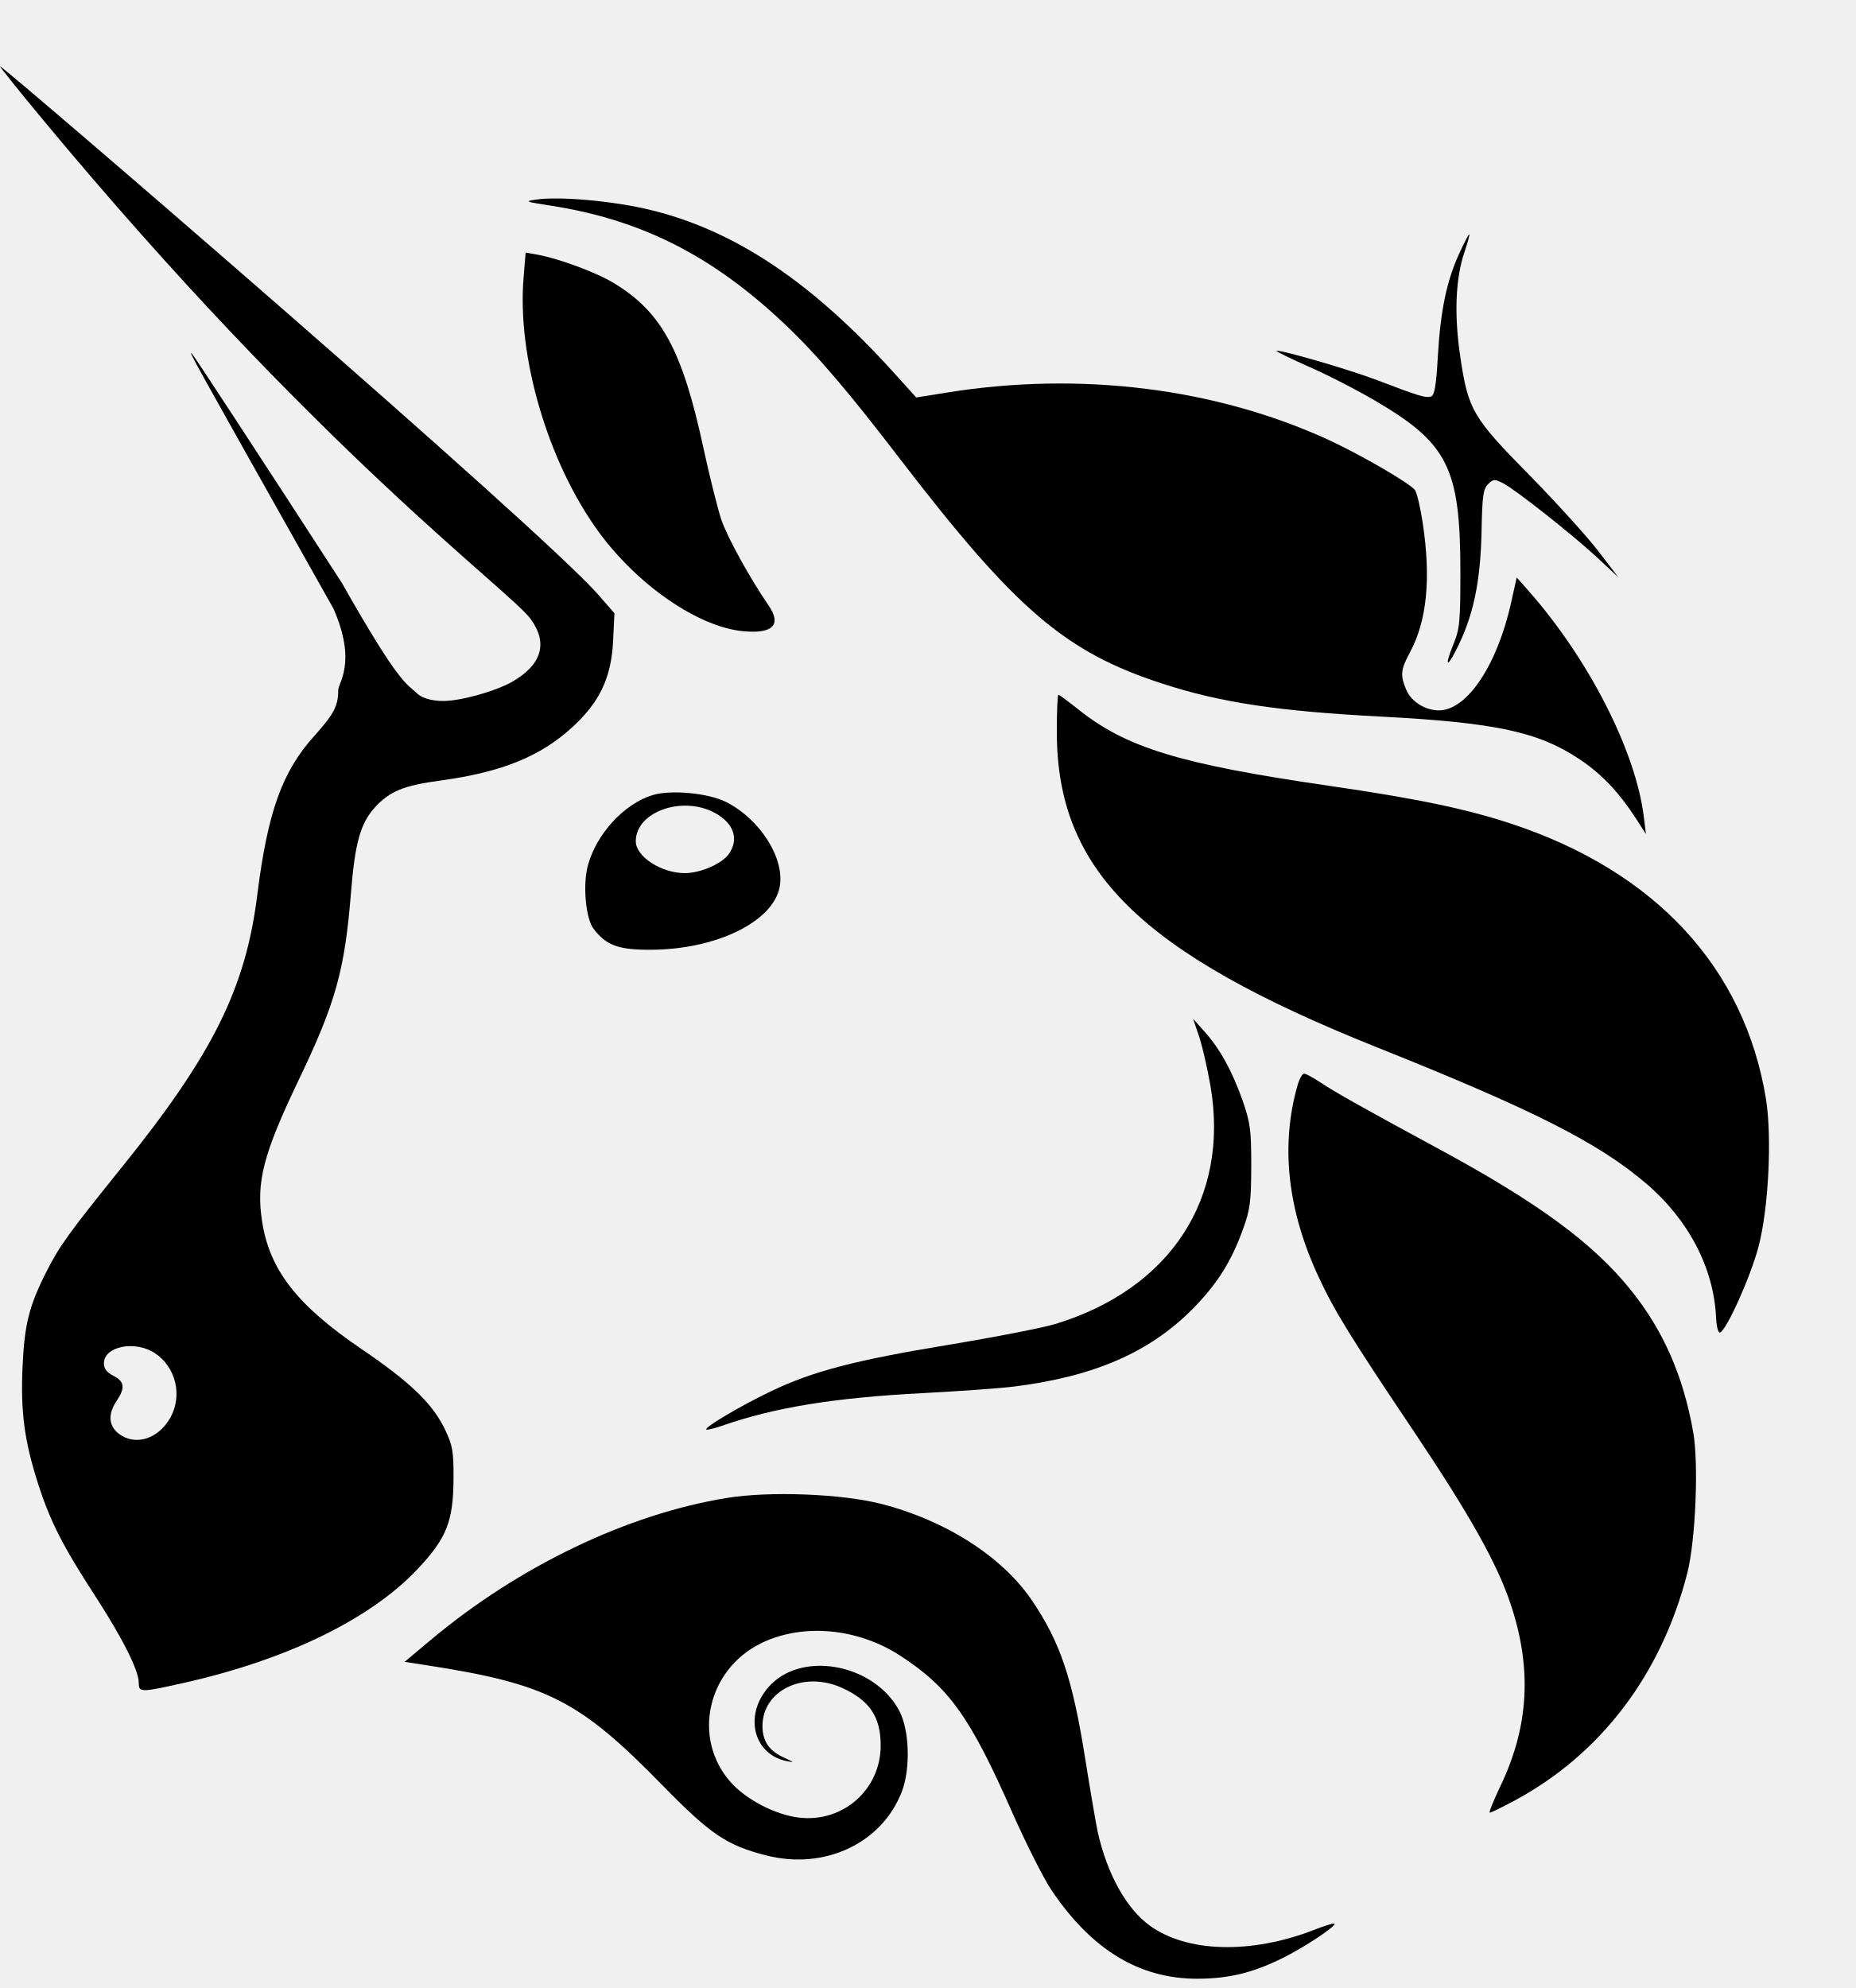
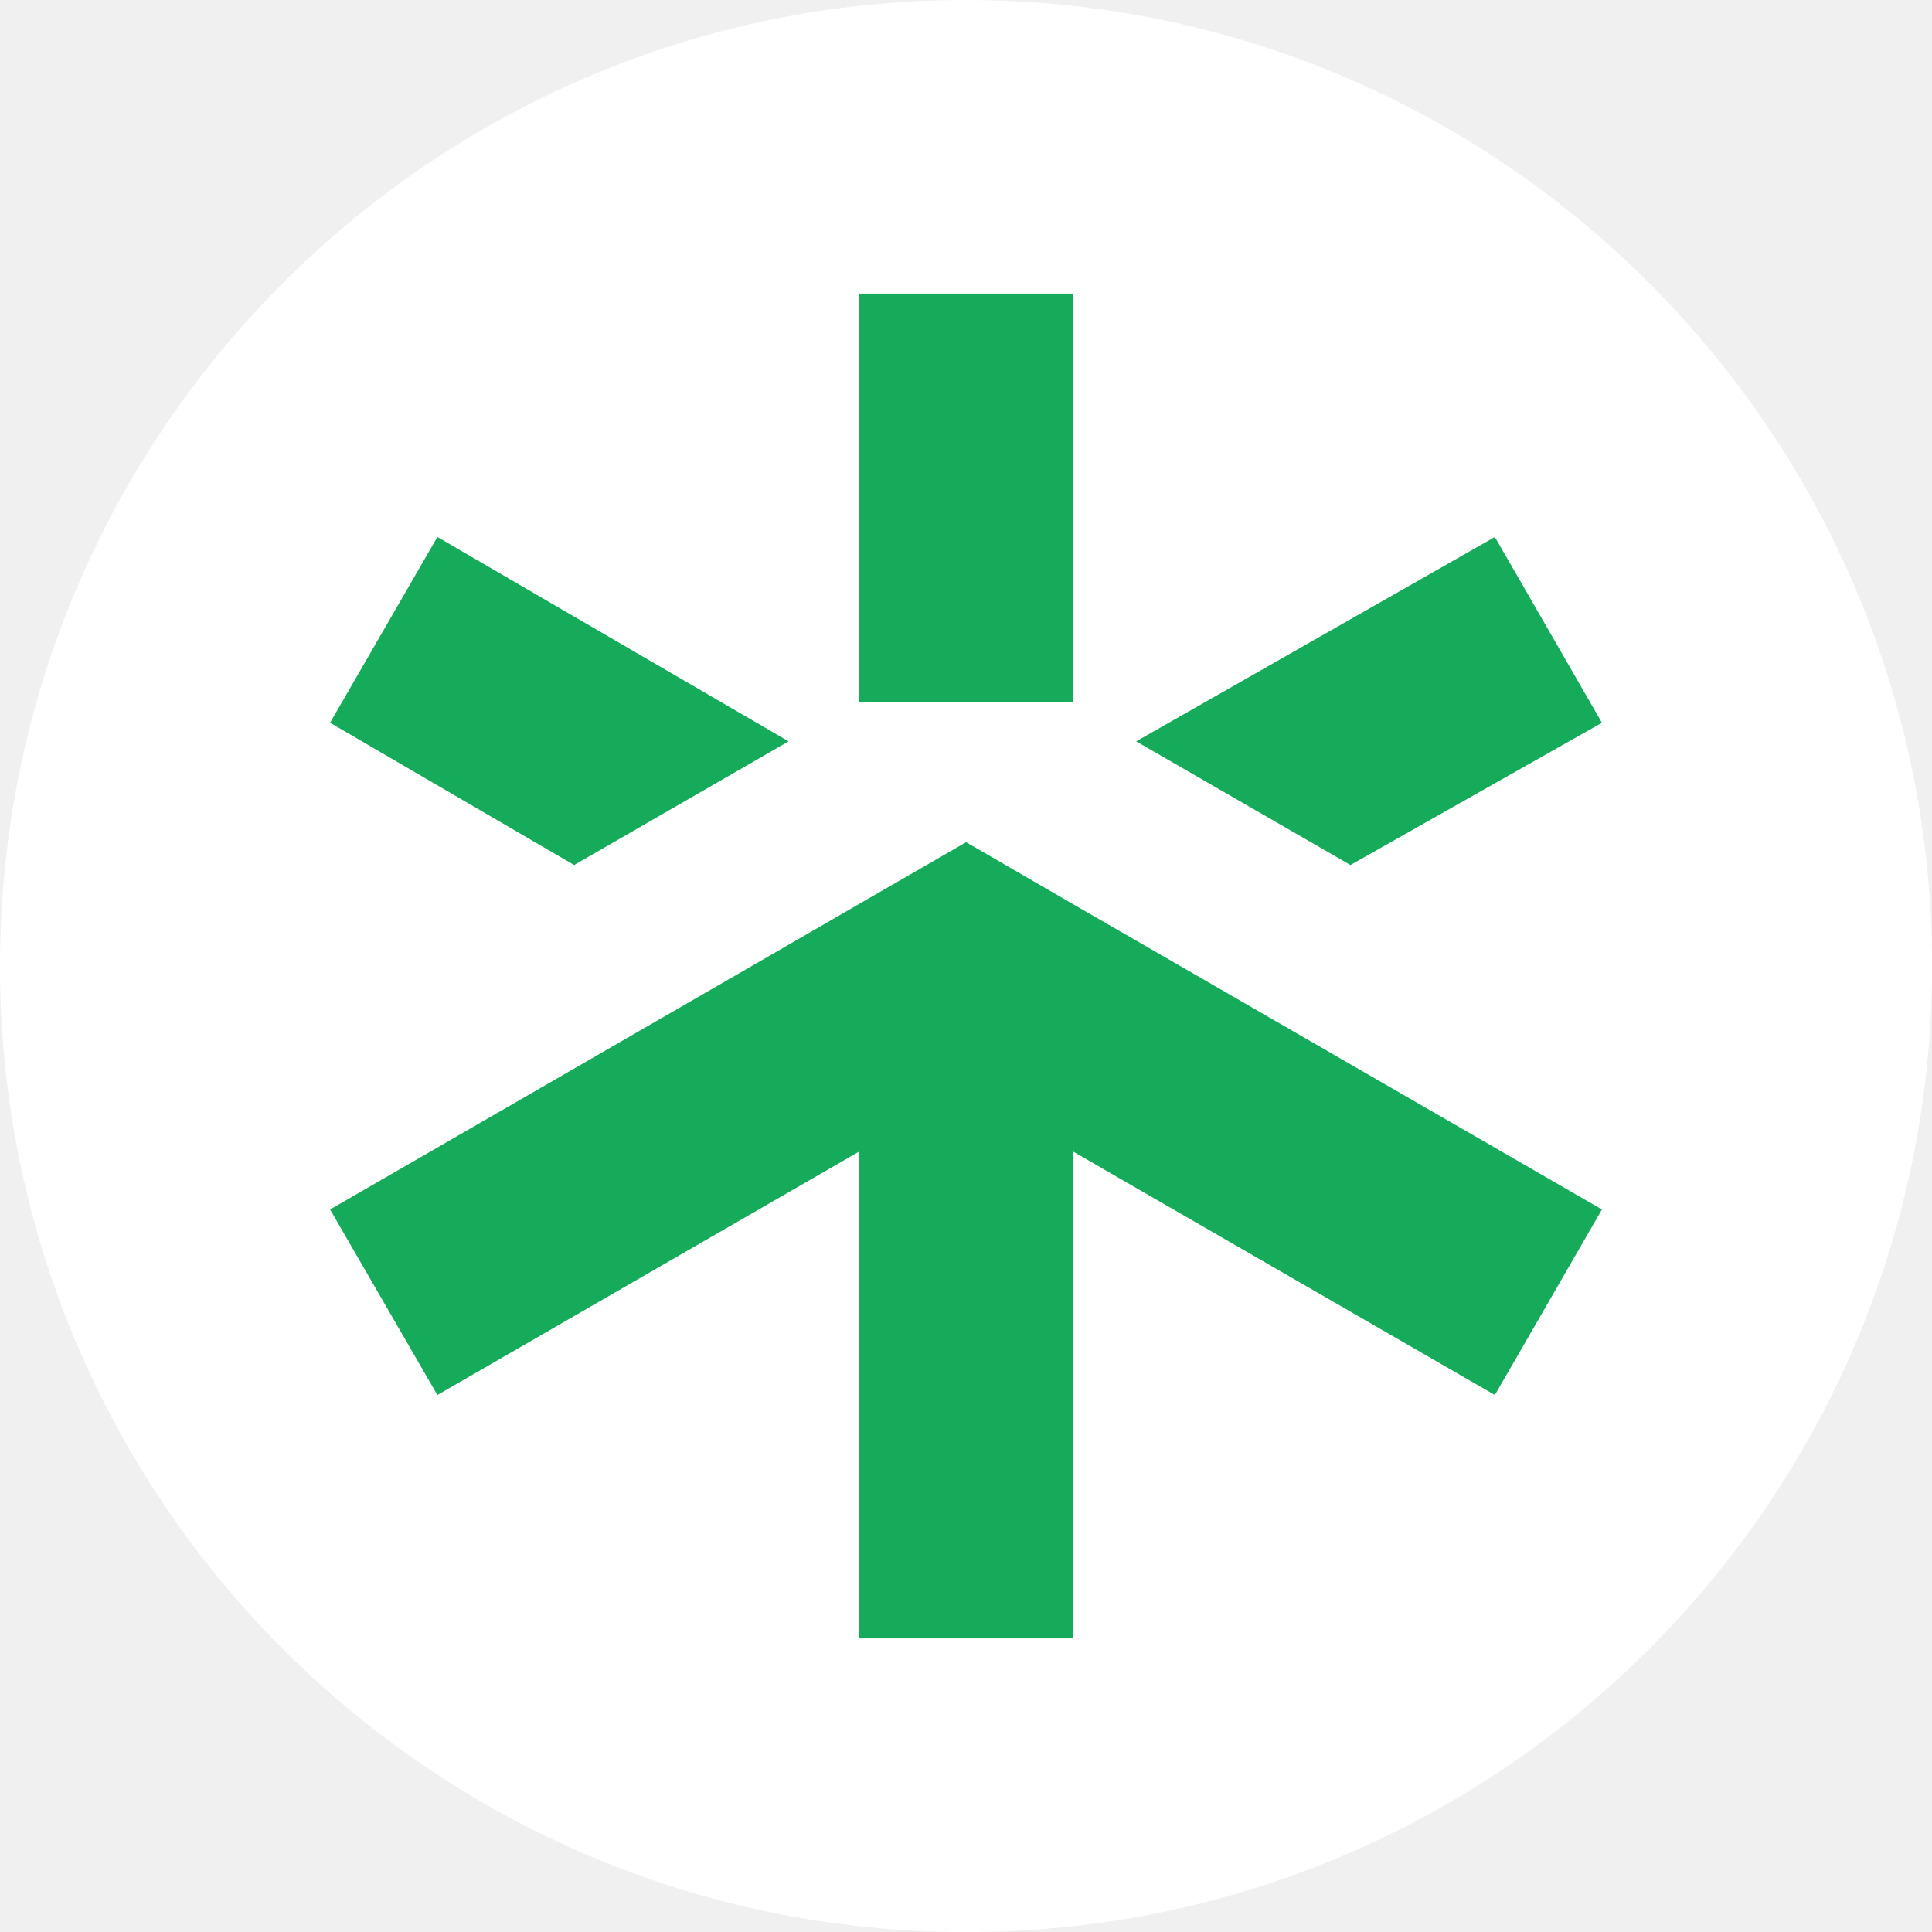
- <svg xmlns="http://www.w3.org/2000/svg" width="14" height="15" viewBox="0 0 14 15" fill="none">
-   <g style="mix-blend-mode:darken">
-     <path d="M4.152 1.551C3.964 1.522 3.956 1.519 4.045 1.506C4.214 1.48 4.615 1.515 4.891 1.58C5.535 1.732 6.121 2.122 6.747 2.815L6.913 2.999L7.151 2.961C8.153 2.801 9.172 2.928 10.024 3.319C10.259 3.427 10.629 3.641 10.675 3.696C10.69 3.714 10.717 3.827 10.735 3.947C10.798 4.365 10.767 4.684 10.638 4.923C10.568 5.053 10.564 5.094 10.611 5.206C10.649 5.294 10.753 5.36 10.857 5.36C11.069 5.36 11.297 5.019 11.402 4.546L11.444 4.357L11.527 4.451C11.983 4.965 12.342 5.665 12.403 6.163L12.419 6.293L12.343 6.175C12.211 5.972 12.078 5.833 11.908 5.722C11.602 5.521 11.279 5.452 10.422 5.407C9.648 5.367 9.21 5.301 8.776 5.16C8.037 4.921 7.665 4.602 6.787 3.458C6.397 2.949 6.157 2.668 5.917 2.442C5.372 1.927 4.837 1.657 4.152 1.551Z" fill="black" />
-     <path d="M10.849 2.686C10.869 2.346 10.915 2.121 11.009 1.916C11.046 1.835 11.08 1.768 11.086 1.768C11.091 1.768 11.075 1.828 11.05 1.901C10.982 2.101 10.971 2.373 11.018 2.69C11.077 3.092 11.111 3.15 11.539 3.584C11.739 3.788 11.972 4.045 12.057 4.155L12.211 4.356L12.057 4.212C11.869 4.037 11.436 3.695 11.341 3.646C11.277 3.614 11.267 3.614 11.228 3.653C11.191 3.689 11.184 3.743 11.179 3.999C11.171 4.398 11.116 4.654 10.984 4.91C10.913 5.048 10.902 5.019 10.966 4.862C11.014 4.746 11.019 4.694 11.019 4.308C11.018 3.533 10.925 3.346 10.382 3.027C10.245 2.946 10.018 2.829 9.878 2.768C9.739 2.706 9.628 2.652 9.632 2.648C9.647 2.633 10.177 2.787 10.39 2.868C10.708 2.99 10.76 3.005 10.799 2.991C10.824 2.981 10.837 2.906 10.849 2.686Z" fill="black" />
-     <path d="M4.517 4.013C4.136 3.491 3.899 2.69 3.951 2.091L3.966 1.906L4.053 1.921C4.217 1.951 4.498 2.055 4.63 2.135C4.991 2.353 5.148 2.64 5.307 3.378C5.354 3.594 5.415 3.839 5.443 3.922C5.488 4.055 5.66 4.366 5.799 4.568C5.899 4.714 5.833 4.783 5.611 4.763C5.272 4.733 4.813 4.418 4.517 4.013Z" fill="black" />
-     <path d="M10.386 7.901C8.602 7.187 7.974 6.567 7.974 5.522C7.974 5.368 7.979 5.242 7.986 5.242C7.992 5.242 8.061 5.293 8.139 5.355C8.501 5.643 8.906 5.766 10.027 5.929C10.688 6.025 11.059 6.102 11.402 6.215C12.49 6.574 13.164 7.302 13.325 8.294C13.371 8.583 13.344 9.123 13.268 9.408C13.209 9.633 13.026 10.039 12.978 10.054C12.964 10.059 12.951 10.008 12.948 9.938C12.93 9.566 12.74 9.203 12.422 8.931C12.06 8.622 11.575 8.376 10.386 7.901Z" fill="black" />
-     <path d="M9.134 8.197C9.111 8.065 9.073 7.896 9.048 7.822L9.002 7.687L9.087 7.782C9.204 7.912 9.296 8.079 9.375 8.302C9.434 8.472 9.441 8.522 9.441 8.798C9.44 9.069 9.433 9.126 9.377 9.279C9.29 9.52 9.182 9.69 9.001 9.874C8.675 10.204 8.256 10.386 7.651 10.462C7.546 10.475 7.24 10.497 6.971 10.511C6.292 10.546 5.845 10.619 5.444 10.759C5.386 10.779 5.335 10.791 5.329 10.786C5.313 10.77 5.587 10.608 5.812 10.5C6.13 10.347 6.447 10.264 7.157 10.147C7.508 10.089 7.87 10.018 7.962 9.99C8.83 9.726 9.277 9.043 9.134 8.197Z" fill="black" />
-     <path d="M9.952 9.641C9.715 9.135 9.66 8.646 9.79 8.19C9.804 8.141 9.826 8.101 9.84 8.101C9.853 8.101 9.909 8.131 9.964 8.168C10.073 8.241 10.292 8.364 10.876 8.68C11.604 9.075 12.02 9.38 12.302 9.73C12.549 10.035 12.702 10.384 12.776 10.808C12.818 11.049 12.793 11.628 12.731 11.87C12.535 12.634 12.08 13.234 11.431 13.584C11.336 13.635 11.251 13.677 11.241 13.677C11.232 13.678 11.267 13.59 11.318 13.483C11.537 13.029 11.562 12.588 11.396 12.097C11.295 11.796 11.089 11.429 10.673 10.808C10.189 10.087 10.071 9.895 9.952 9.641Z" fill="black" />
-     <path d="M3.25 12.374C3.913 11.818 4.736 11.423 5.487 11.302C5.81 11.25 6.349 11.271 6.648 11.347C7.128 11.469 7.558 11.742 7.781 12.068C7.999 12.387 8.093 12.664 8.19 13.282C8.229 13.525 8.271 13.77 8.283 13.825C8.356 14.145 8.499 14.401 8.675 14.529C8.956 14.733 9.439 14.746 9.914 14.562C9.994 14.53 10.064 14.509 10.069 14.514C10.086 14.531 9.847 14.69 9.678 14.774C9.451 14.886 9.271 14.93 9.031 14.93C8.596 14.93 8.235 14.71 7.934 14.262C7.874 14.173 7.741 13.909 7.637 13.674C7.319 12.953 7.162 12.733 6.793 12.493C6.471 12.283 6.056 12.246 5.744 12.398C5.335 12.598 5.22 13.118 5.514 13.448C5.631 13.579 5.848 13.692 6.026 13.714C6.359 13.755 6.645 13.504 6.645 13.17C6.645 12.953 6.561 12.829 6.35 12.734C6.061 12.605 5.752 12.756 5.753 13.025C5.754 13.14 5.804 13.212 5.92 13.264C5.994 13.298 5.996 13.3 5.935 13.288C5.671 13.233 5.609 12.916 5.821 12.706C6.077 12.454 6.605 12.565 6.786 12.91C6.862 13.055 6.871 13.343 6.805 13.517C6.656 13.907 6.223 14.112 5.783 14C5.484 13.924 5.362 13.842 5.001 13.473C4.374 12.831 4.131 12.706 3.227 12.566L3.053 12.539L3.25 12.374Z" fill="black" />
-     <path fill-rule="evenodd" clip-rule="evenodd" d="M0.308 0.884C2.402 3.41 3.845 4.452 4.005 4.672C4.137 4.854 4.087 5.018 3.861 5.146C3.735 5.217 3.475 5.289 3.346 5.289C3.199 5.289 3.148 5.233 3.148 5.233C3.063 5.153 3.015 5.167 2.578 4.396C1.972 3.46 1.464 2.684 1.45 2.671C1.418 2.641 1.419 2.642 2.517 4.594C2.694 5.001 2.552 5.15 2.552 5.208C2.552 5.326 2.519 5.388 2.373 5.551C2.129 5.821 2.02 6.125 1.941 6.754C1.853 7.459 1.605 7.957 0.917 8.81C0.515 9.309 0.449 9.4 0.347 9.602C0.219 9.855 0.184 9.997 0.17 10.316C0.155 10.655 0.184 10.873 0.288 11.197C0.379 11.48 0.474 11.666 0.717 12.04C0.926 12.363 1.047 12.603 1.047 12.697C1.047 12.771 1.061 12.771 1.386 12.698C2.163 12.524 2.794 12.217 3.149 11.841C3.369 11.608 3.42 11.48 3.422 11.161C3.423 10.953 3.416 10.909 3.359 10.789C3.267 10.594 3.099 10.431 2.728 10.179C2.243 9.85 2.035 9.584 1.978 9.219C1.931 8.919 1.986 8.708 2.254 8.148C2.532 7.569 2.601 7.322 2.648 6.739C2.678 6.362 2.719 6.213 2.828 6.093C2.942 5.969 3.044 5.927 3.326 5.889C3.785 5.826 4.077 5.708 4.317 5.488C4.525 5.298 4.612 5.114 4.626 4.837L4.636 4.627L4.519 4.493C4.098 4.004 0.026 0.5 0 0.5C-0.005 0.5 0.133 0.673 0.308 0.884ZM1.284 10.699C1.379 10.531 1.328 10.316 1.169 10.21C1.018 10.111 0.784 10.158 0.784 10.287C0.784 10.327 0.806 10.356 0.856 10.381C0.94 10.424 0.946 10.472 0.88 10.57C0.813 10.67 0.819 10.757 0.895 10.817C1.018 10.912 1.192 10.86 1.284 10.699Z" fill="black" />
-     <path fill-rule="evenodd" clip-rule="evenodd" d="M4.925 5.999C4.71 6.064 4.501 6.291 4.436 6.529C4.396 6.674 4.419 6.929 4.478 7.007C4.574 7.134 4.666 7.168 4.917 7.166C5.407 7.163 5.833 6.954 5.883 6.692C5.923 6.478 5.736 6.181 5.478 6.051C5.345 5.984 5.062 5.957 4.925 5.999ZM5.499 6.444C5.574 6.337 5.541 6.222 5.412 6.144C5.168 5.995 4.797 6.118 4.797 6.348C4.797 6.463 4.99 6.588 5.167 6.588C5.285 6.588 5.446 6.518 5.499 6.444Z" fill="black" />
+ <svg xmlns="http://www.w3.org/2000/svg" id="_Шар_2" data-name="Шар 2" viewBox="0 0 312.51 312.51">
+   <defs>
+     <style>
+       .cls-1 {
+         fill: #fff;
+       }
+ 
+       .cls-2 {
+         fill: #15ab5a;
+       }
+     </style>
+   </defs>
+   <g id="_Шар_1-2" data-name="Шар 1">
+     <g>
+       <circle class="cls-1" cx="156.26" cy="156.26" r="156.26" />
+       <g>
+         <polygon class="cls-2" points="173.6 47.49 173.6 113.55 156.27 113.55 138.95 113.55 138.95 47.49 173.6 47.49" />
+         <polygon class="cls-2" points="259.12 195.64 241.8 225.65 173.6 186.28 173.6 265.02 138.95 265.02 138.95 186.28 70.75 225.65 53.39 195.64 121.58 156.27 138.95 146.23 156.27 136.23 173.6 146.27 190.93 156.27 259.12 195.64" />
+         <polygon class="cls-2" points="259.12 116.91 218.44 139.92 183.78 119.92 241.8 86.86 259.12 116.91" />
+         <polygon class="cls-2" points="127.56 119.92 92.87 139.92 53.39 116.91 70.75 86.86 127.56 119.92" />
+       </g>
+     </g>
  </g>
</svg>
